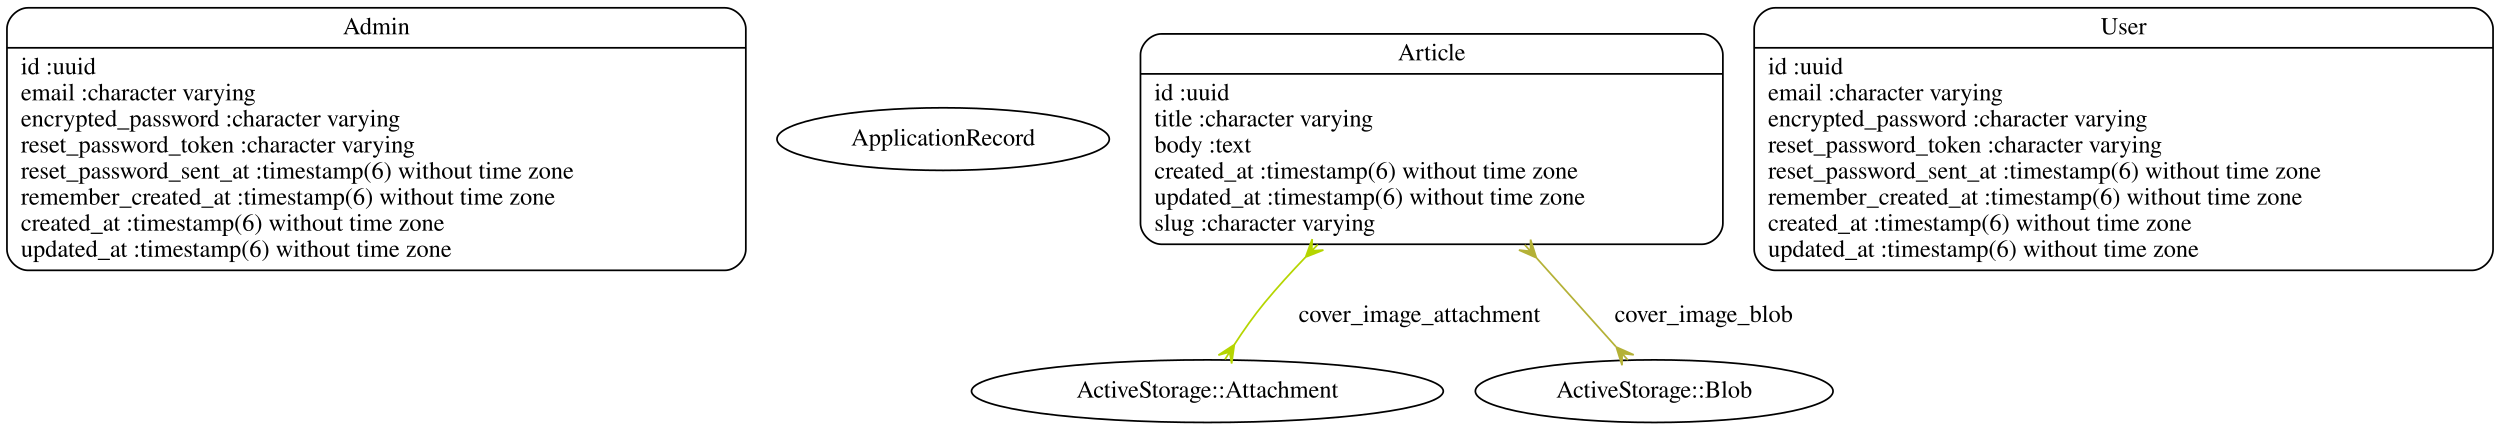
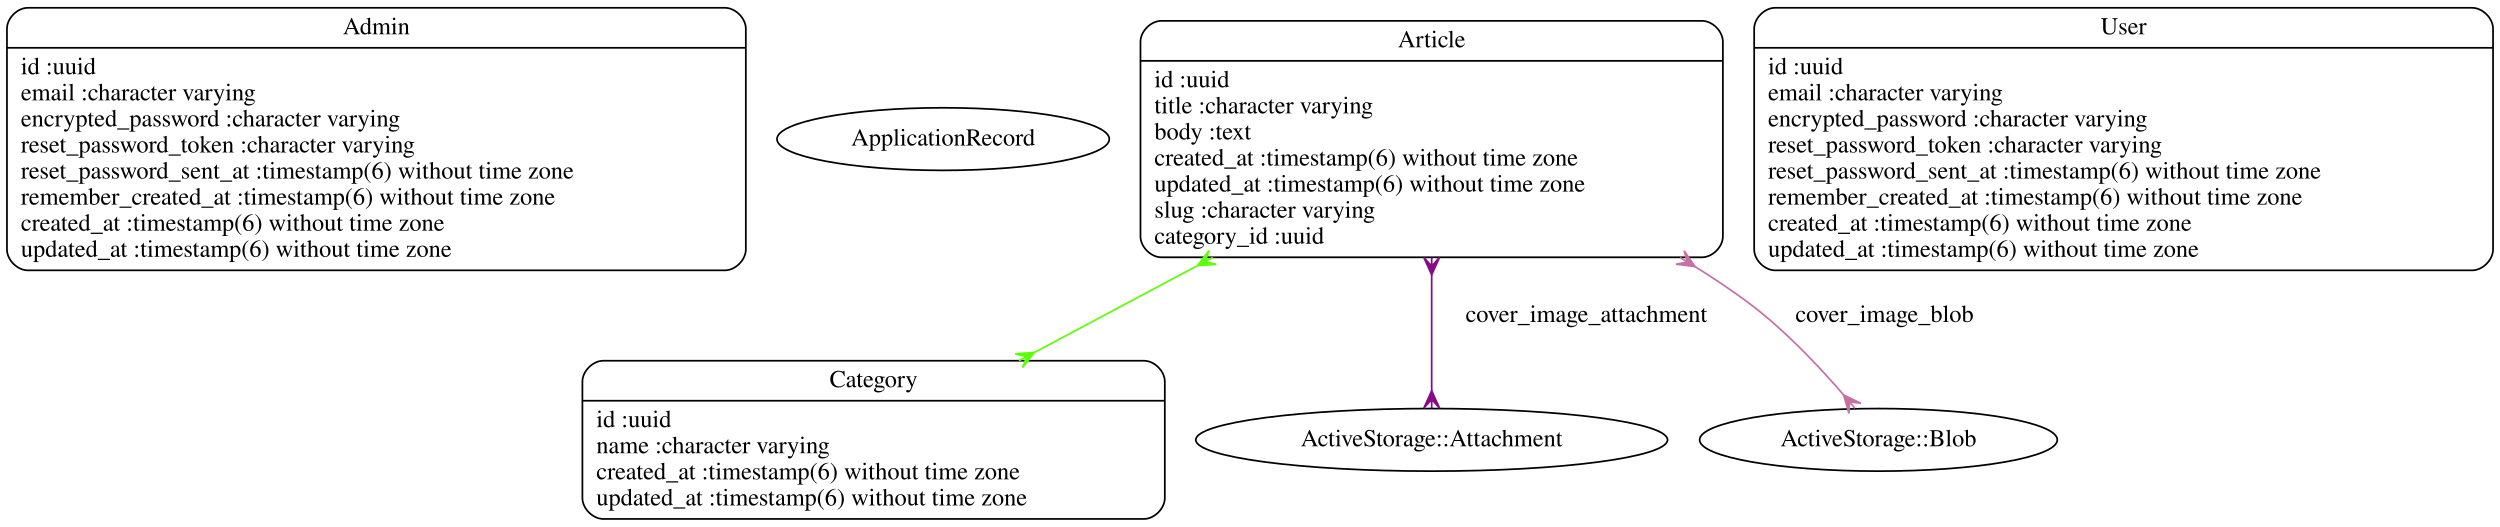
- <svg xmlns="http://www.w3.org/2000/svg" width="1438pt" height="247pt" viewBox="0.00 0.00 1438.00 247.00">
-   <g id="graph0" class="graph" transform="scale(1 1) rotate(0) translate(4 243)">
-     <polygon fill="transparent" stroke="transparent" points="-4,4 -4,-243 1434,-243 1434,4 -4,4" />
+ <svg xmlns="http://www.w3.org/2000/svg" width="1438pt" height="303pt" viewBox="0.00 0.00 1438.00 303.00">
+   <g id="graph0" class="graph" transform="scale(1 1) rotate(0) translate(4 299)">
+     <polygon fill="transparent" stroke="transparent" points="-4,4 -4,-299 1434,-299 1434,4 -4,4" />
    <g id="node1" class="node">
-       <path fill="none" stroke="black" d="M12,-87.5C12,-87.5 413,-87.5 413,-87.5 419,-87.5 425,-93.5 425,-99.5 425,-99.5 425,-226.5 425,-226.5 425,-232.5 419,-238.5 413,-238.5 413,-238.5 12,-238.5 12,-238.5 6,-238.5 0,-232.5 0,-226.5 0,-226.5 0,-99.5 0,-99.5 0,-93.5 6,-87.5 12,-87.5" />
-       <text text-anchor="middle" x="212.5" y="-223.3" font-family="Times,serif" font-size="14.00">Admin</text>
-       <polyline fill="none" stroke="black" points="0,-215.5 425,-215.5 " />
-       <text text-anchor="start" x="8" y="-200.3" font-family="Times,serif" font-size="14.00">id :uuid</text>
-       <text text-anchor="start" x="8" y="-185.3" font-family="Times,serif" font-size="14.00">email :character varying</text>
-       <text text-anchor="start" x="8" y="-170.3" font-family="Times,serif" font-size="14.00">encrypted_password :character varying</text>
-       <text text-anchor="start" x="8" y="-155.3" font-family="Times,serif" font-size="14.00">reset_password_token :character varying</text>
-       <text text-anchor="start" x="8" y="-140.3" font-family="Times,serif" font-size="14.00">reset_password_sent_at :timestamp(6) without time zone</text>
-       <text text-anchor="start" x="8" y="-125.3" font-family="Times,serif" font-size="14.00">remember_created_at :timestamp(6) without time zone</text>
-       <text text-anchor="start" x="8" y="-110.3" font-family="Times,serif" font-size="14.00">created_at :timestamp(6) without time zone</text>
-       <text text-anchor="start" x="8" y="-95.3" font-family="Times,serif" font-size="14.00">updated_at :timestamp(6) without time zone</text>
+       <path fill="none" stroke="black" d="M12,-143.5C12,-143.5 413,-143.5 413,-143.5 419,-143.5 425,-149.5 425,-155.5 425,-155.5 425,-282.5 425,-282.5 425,-288.5 419,-294.5 413,-294.5 413,-294.5 12,-294.5 12,-294.5 6,-294.5 0,-288.5 0,-282.5 0,-282.5 0,-155.5 0,-155.5 0,-149.5 6,-143.5 12,-143.5" />
+       <text text-anchor="middle" x="212.5" y="-279.3" font-family="Times,serif" font-size="14.00">Admin</text>
+       <polyline fill="none" stroke="black" points="0,-271.5 425,-271.5 " />
+       <text text-anchor="start" x="8" y="-256.3" font-family="Times,serif" font-size="14.00">id :uuid</text>
+       <text text-anchor="start" x="8" y="-241.3" font-family="Times,serif" font-size="14.00">email :character varying</text>
+       <text text-anchor="start" x="8" y="-226.3" font-family="Times,serif" font-size="14.00">encrypted_password :character varying</text>
+       <text text-anchor="start" x="8" y="-211.3" font-family="Times,serif" font-size="14.00">reset_password_token :character varying</text>
+       <text text-anchor="start" x="8" y="-196.3" font-family="Times,serif" font-size="14.00">reset_password_sent_at :timestamp(6) without time zone</text>
+       <text text-anchor="start" x="8" y="-181.3" font-family="Times,serif" font-size="14.00">remember_created_at :timestamp(6) without time zone</text>
+       <text text-anchor="start" x="8" y="-166.3" font-family="Times,serif" font-size="14.00">created_at :timestamp(6) without time zone</text>
+       <text text-anchor="start" x="8" y="-151.3" font-family="Times,serif" font-size="14.00">updated_at :timestamp(6) without time zone</text>
    </g>
    <g id="node2" class="node">
-       <ellipse fill="none" stroke="black" cx="538.5" cy="-163" rx="95.58" ry="18" />
-       <text text-anchor="middle" x="538.5" y="-159.3" font-family="Times,serif" font-size="14.00">ApplicationRecord</text>
+       <ellipse fill="none" stroke="black" cx="538.5" cy="-219" rx="95.58" ry="18" />
+       <text text-anchor="middle" x="538.5" y="-215.3" font-family="Times,serif" font-size="14.00">ApplicationRecord</text>
    </g>
    <g id="node3" class="node">
-       <path fill="none" stroke="black" d="M664,-102.5C664,-102.5 975,-102.5 975,-102.5 981,-102.5 987,-108.5 987,-114.5 987,-114.5 987,-211.5 987,-211.5 987,-217.5 981,-223.5 975,-223.5 975,-223.5 664,-223.5 664,-223.5 658,-223.5 652,-217.5 652,-211.5 652,-211.5 652,-114.5 652,-114.5 652,-108.5 658,-102.5 664,-102.5" />
-       <text text-anchor="middle" x="819.5" y="-208.3" font-family="Times,serif" font-size="14.00">Article</text>
-       <polyline fill="none" stroke="black" points="652,-200.5 987,-200.5 " />
-       <text text-anchor="start" x="660" y="-185.3" font-family="Times,serif" font-size="14.00">id :uuid</text>
-       <text text-anchor="start" x="660" y="-170.3" font-family="Times,serif" font-size="14.00">title :character varying</text>
-       <text text-anchor="start" x="660" y="-155.3" font-family="Times,serif" font-size="14.00">body :text</text>
-       <text text-anchor="start" x="660" y="-140.3" font-family="Times,serif" font-size="14.00">created_at :timestamp(6) without time zone</text>
-       <text text-anchor="start" x="660" y="-125.3" font-family="Times,serif" font-size="14.00">updated_at :timestamp(6) without time zone</text>
-       <text text-anchor="start" x="660" y="-110.3" font-family="Times,serif" font-size="14.00">slug :character varying</text>
+       <path fill="none" stroke="black" d="M664,-151C664,-151 975,-151 975,-151 981,-151 987,-157 987,-163 987,-163 987,-275 987,-275 987,-281 981,-287 975,-287 975,-287 664,-287 664,-287 658,-287 652,-281 652,-275 652,-275 652,-163 652,-163 652,-157 658,-151 664,-151" />
+       <text text-anchor="middle" x="819.5" y="-271.8" font-family="Times,serif" font-size="14.00">Article</text>
+       <polyline fill="none" stroke="black" points="652,-264 987,-264 " />
+       <text text-anchor="start" x="660" y="-248.8" font-family="Times,serif" font-size="14.00">id :uuid</text>
+       <text text-anchor="start" x="660" y="-233.8" font-family="Times,serif" font-size="14.00">title :character varying</text>
+       <text text-anchor="start" x="660" y="-218.8" font-family="Times,serif" font-size="14.00">body :text</text>
+       <text text-anchor="start" x="660" y="-203.8" font-family="Times,serif" font-size="14.00">created_at :timestamp(6) without time zone</text>
+       <text text-anchor="start" x="660" y="-188.8" font-family="Times,serif" font-size="14.00">updated_at :timestamp(6) without time zone</text>
+       <text text-anchor="start" x="660" y="-173.8" font-family="Times,serif" font-size="14.00">slug :character varying</text>
+       <text text-anchor="start" x="660" y="-158.8" font-family="Times,serif" font-size="14.00">category_id :uuid</text>
+     </g>
+     <g id="node4" class="node">
+       <path fill="none" stroke="black" d="M343,-0.5C343,-0.5 654,-0.5 654,-0.5 660,-0.5 666,-6.5 666,-12.5 666,-12.5 666,-79.5 666,-79.5 666,-85.5 660,-91.5 654,-91.5 654,-91.5 343,-91.5 343,-91.5 337,-91.5 331,-85.5 331,-79.5 331,-79.5 331,-12.5 331,-12.5 331,-6.5 337,-0.5 343,-0.5" />
+       <text text-anchor="middle" x="498.5" y="-76.3" font-family="Times,serif" font-size="14.00">Category</text>
+       <polyline fill="none" stroke="black" points="331,-68.5 666,-68.5 " />
+       <text text-anchor="start" x="339" y="-53.3" font-family="Times,serif" font-size="14.00">id :uuid</text>
+       <text text-anchor="start" x="339" y="-38.3" font-family="Times,serif" font-size="14.00">name :character varying</text>
+       <text text-anchor="start" x="339" y="-23.3" font-family="Times,serif" font-size="14.00">created_at :timestamp(6) without time zone</text>
+       <text text-anchor="start" x="339" y="-8.3" font-family="Times,serif" font-size="14.00">updated_at :timestamp(6) without time zone</text>
+     </g>
+     <g id="edge1" class="edge">
+       <path fill="none" stroke="#5efe09" d="M684.3,-145.98C652.86,-129.23 620.1,-111.78 591,-96.28" />
+       <polygon fill="#5efe09" stroke="#5efe09" points="684.73,-146.21 691.44,-154.88 689.14,-148.56 693.55,-150.91 693.55,-150.91 693.55,-150.91 689.14,-148.56 695.67,-146.94 684.73,-146.21 684.73,-146.21" />
+       <polygon fill="#5efe09" stroke="#5efe09" points="590.92,-96.23 584.21,-87.56 586.5,-93.88 582.09,-91.53 582.09,-91.53 582.09,-91.53 586.5,-93.88 579.98,-95.5 590.92,-96.23 590.92,-96.23" />
+     </g>
+     <g id="node6" class="node">
+       <ellipse fill="none" stroke="black" cx="819.5" cy="-46" rx="135.68" ry="18" />
+       <text text-anchor="middle" x="819.5" y="-42.3" font-family="Times,serif" font-size="14.00">ActiveStorage::Attachment</text>
+     </g>
+     <g id="edge2" class="edge">
+       <path fill="none" stroke="#860c83" d="M819.5,-140.86C819.5,-117.07 819.5,-92.4 819.5,-74.33" />
+       <polygon fill="#860c83" stroke="#860c83" points="819.5,-140.91 815,-150.91 819.5,-145.91 819.5,-150.91 819.5,-150.91 819.5,-150.91 819.5,-145.91 824,-150.91 819.5,-140.91 819.5,-140.91" />
+       <polygon fill="#860c83" stroke="#860c83" points="819.5,-74.25 824,-64.25 819.5,-69.25 819.5,-64.25 819.5,-64.25 819.5,-64.25 819.5,-69.25 815,-64.25 819.5,-74.25 819.5,-74.25" />
+       <text text-anchor="middle" x="908.5" y="-113.8" font-family="Times,serif" font-size="14.00">cover_image_attachment</text>
+     </g>
+     <g id="node7" class="node">
+       <ellipse fill="none" stroke="black" cx="1076.5" cy="-46" rx="102.88" ry="18" />
+       <text text-anchor="middle" x="1076.5" y="-42.3" font-family="Times,serif" font-size="14.00">ActiveStorage::Blob</text>
+     </g>
+     <g id="edge3" class="edge">
+       <path fill="none" stroke="#c670a4" d="M970.94,-145.67C981.53,-139.09 991.83,-132.18 1001.5,-125 1022.24,-109.6 1042.34,-88.24 1056.5,-71.77" />
+       <polygon fill="#c670a4" stroke="#c670a4" points="970.92,-145.68 960.04,-147.04 966.65,-148.28 962.38,-150.88 962.38,-150.88 962.38,-150.88 966.65,-148.28 964.72,-154.72 970.92,-145.68 970.92,-145.68" />
+       <polygon fill="#c670a4" stroke="#c670a4" points="1056.5,-71.76 1066.39,-67.02 1059.73,-67.94 1062.95,-64.12 1062.95,-64.12 1062.95,-64.12 1059.73,-67.94 1059.51,-61.22 1056.5,-71.76 1056.5,-71.76" />
+       <text text-anchor="middle" x="1080" y="-113.8" font-family="Times,serif" font-size="14.00">cover_image_blob</text>
    </g>
    <g id="node5" class="node">
-       <ellipse fill="none" stroke="black" cx="690.5" cy="-18" rx="135.68" ry="18" />
-       <text text-anchor="middle" x="690.5" y="-14.3" font-family="Times,serif" font-size="14.00">ActiveStorage::Attachment</text>
-     </g>
-     <g id="edge1" class="edge">
-       <path fill="none" stroke="#b5d500" d="M746.8,-94.94C738.67,-86.46 730.72,-77.7 723.5,-69 717.33,-61.55 711.28,-52.92 706.09,-44.94" />
-       <polygon fill="#b5d500" stroke="#b5d500" points="747.01,-95.15 750.77,-105.45 750.5,-98.73 753.99,-102.31 753.99,-102.31 753.99,-102.31 750.5,-98.73 757.21,-99.17 747.01,-95.15 747.01,-95.15" />
-       <polygon fill="#b5d500" stroke="#b5d500" points="705.98,-44.76 704.43,-33.91 703.3,-40.54 700.63,-36.31 700.63,-36.31 700.63,-36.31 703.3,-40.54 696.82,-38.72 705.98,-44.76 705.98,-44.76" />
-       <text text-anchor="middle" x="812.5" y="-57.8" font-family="Times,serif" font-size="14.00">cover_image_attachment</text>
-     </g>
-     <g id="node6" class="node">
-       <ellipse fill="none" stroke="black" cx="947.5" cy="-18" rx="102.88" ry="18" />
-       <text text-anchor="middle" x="947.5" y="-14.3" font-family="Times,serif" font-size="14.00">ActiveStorage::Blob</text>
-     </g>
-     <g id="edge2" class="edge">
-       <path fill="none" stroke="#b4b136" d="M879.89,-94.53C896.15,-76.37 912.72,-57.86 925.38,-43.71" />
-       <polygon fill="#b4b136" stroke="#b4b136" points="879.71,-94.73 869.69,-99.18 876.38,-98.46 873.04,-102.18 873.04,-102.18 873.04,-102.18 876.38,-98.46 876.39,-105.18 879.71,-94.73 879.71,-94.73" />
-       <polygon fill="#b4b136" stroke="#b4b136" points="925.69,-43.37 935.71,-38.92 929.02,-39.64 932.36,-35.92 932.36,-35.92 932.36,-35.92 929.02,-39.64 929,-32.92 925.69,-43.37 925.69,-43.37" />
-       <text text-anchor="middle" x="976" y="-57.8" font-family="Times,serif" font-size="14.00">cover_image_blob</text>
-     </g>
-     <g id="node4" class="node">
-       <path fill="none" stroke="black" d="M1017,-87.5C1017,-87.5 1418,-87.5 1418,-87.5 1424,-87.5 1430,-93.5 1430,-99.5 1430,-99.5 1430,-226.5 1430,-226.5 1430,-232.5 1424,-238.5 1418,-238.5 1418,-238.5 1017,-238.5 1017,-238.5 1011,-238.5 1005,-232.5 1005,-226.5 1005,-226.5 1005,-99.5 1005,-99.5 1005,-93.5 1011,-87.5 1017,-87.5" />
-       <text text-anchor="middle" x="1217.5" y="-223.3" font-family="Times,serif" font-size="14.00">User</text>
-       <polyline fill="none" stroke="black" points="1005,-215.5 1430,-215.5 " />
-       <text text-anchor="start" x="1013" y="-200.3" font-family="Times,serif" font-size="14.00">id :uuid</text>
-       <text text-anchor="start" x="1013" y="-185.3" font-family="Times,serif" font-size="14.00">email :character varying</text>
-       <text text-anchor="start" x="1013" y="-170.3" font-family="Times,serif" font-size="14.00">encrypted_password :character varying</text>
-       <text text-anchor="start" x="1013" y="-155.3" font-family="Times,serif" font-size="14.00">reset_password_token :character varying</text>
-       <text text-anchor="start" x="1013" y="-140.3" font-family="Times,serif" font-size="14.00">reset_password_sent_at :timestamp(6) without time zone</text>
-       <text text-anchor="start" x="1013" y="-125.3" font-family="Times,serif" font-size="14.00">remember_created_at :timestamp(6) without time zone</text>
-       <text text-anchor="start" x="1013" y="-110.3" font-family="Times,serif" font-size="14.00">created_at :timestamp(6) without time zone</text>
-       <text text-anchor="start" x="1013" y="-95.3" font-family="Times,serif" font-size="14.00">updated_at :timestamp(6) without time zone</text>
+       <path fill="none" stroke="black" d="M1017,-143.5C1017,-143.5 1418,-143.5 1418,-143.5 1424,-143.5 1430,-149.5 1430,-155.5 1430,-155.5 1430,-282.5 1430,-282.5 1430,-288.5 1424,-294.5 1418,-294.5 1418,-294.5 1017,-294.5 1017,-294.5 1011,-294.5 1005,-288.5 1005,-282.5 1005,-282.5 1005,-155.5 1005,-155.5 1005,-149.5 1011,-143.5 1017,-143.5" />
+       <text text-anchor="middle" x="1217.5" y="-279.3" font-family="Times,serif" font-size="14.00">User</text>
+       <polyline fill="none" stroke="black" points="1005,-271.5 1430,-271.5 " />
+       <text text-anchor="start" x="1013" y="-256.3" font-family="Times,serif" font-size="14.00">id :uuid</text>
+       <text text-anchor="start" x="1013" y="-241.3" font-family="Times,serif" font-size="14.00">email :character varying</text>
+       <text text-anchor="start" x="1013" y="-226.3" font-family="Times,serif" font-size="14.00">encrypted_password :character varying</text>
+       <text text-anchor="start" x="1013" y="-211.3" font-family="Times,serif" font-size="14.00">reset_password_token :character varying</text>
+       <text text-anchor="start" x="1013" y="-196.3" font-family="Times,serif" font-size="14.00">reset_password_sent_at :timestamp(6) without time zone</text>
+       <text text-anchor="start" x="1013" y="-181.3" font-family="Times,serif" font-size="14.00">remember_created_at :timestamp(6) without time zone</text>
+       <text text-anchor="start" x="1013" y="-166.3" font-family="Times,serif" font-size="14.00">created_at :timestamp(6) without time zone</text>
+       <text text-anchor="start" x="1013" y="-151.3" font-family="Times,serif" font-size="14.00">updated_at :timestamp(6) without time zone</text>
    </g>
  </g>
</svg>
